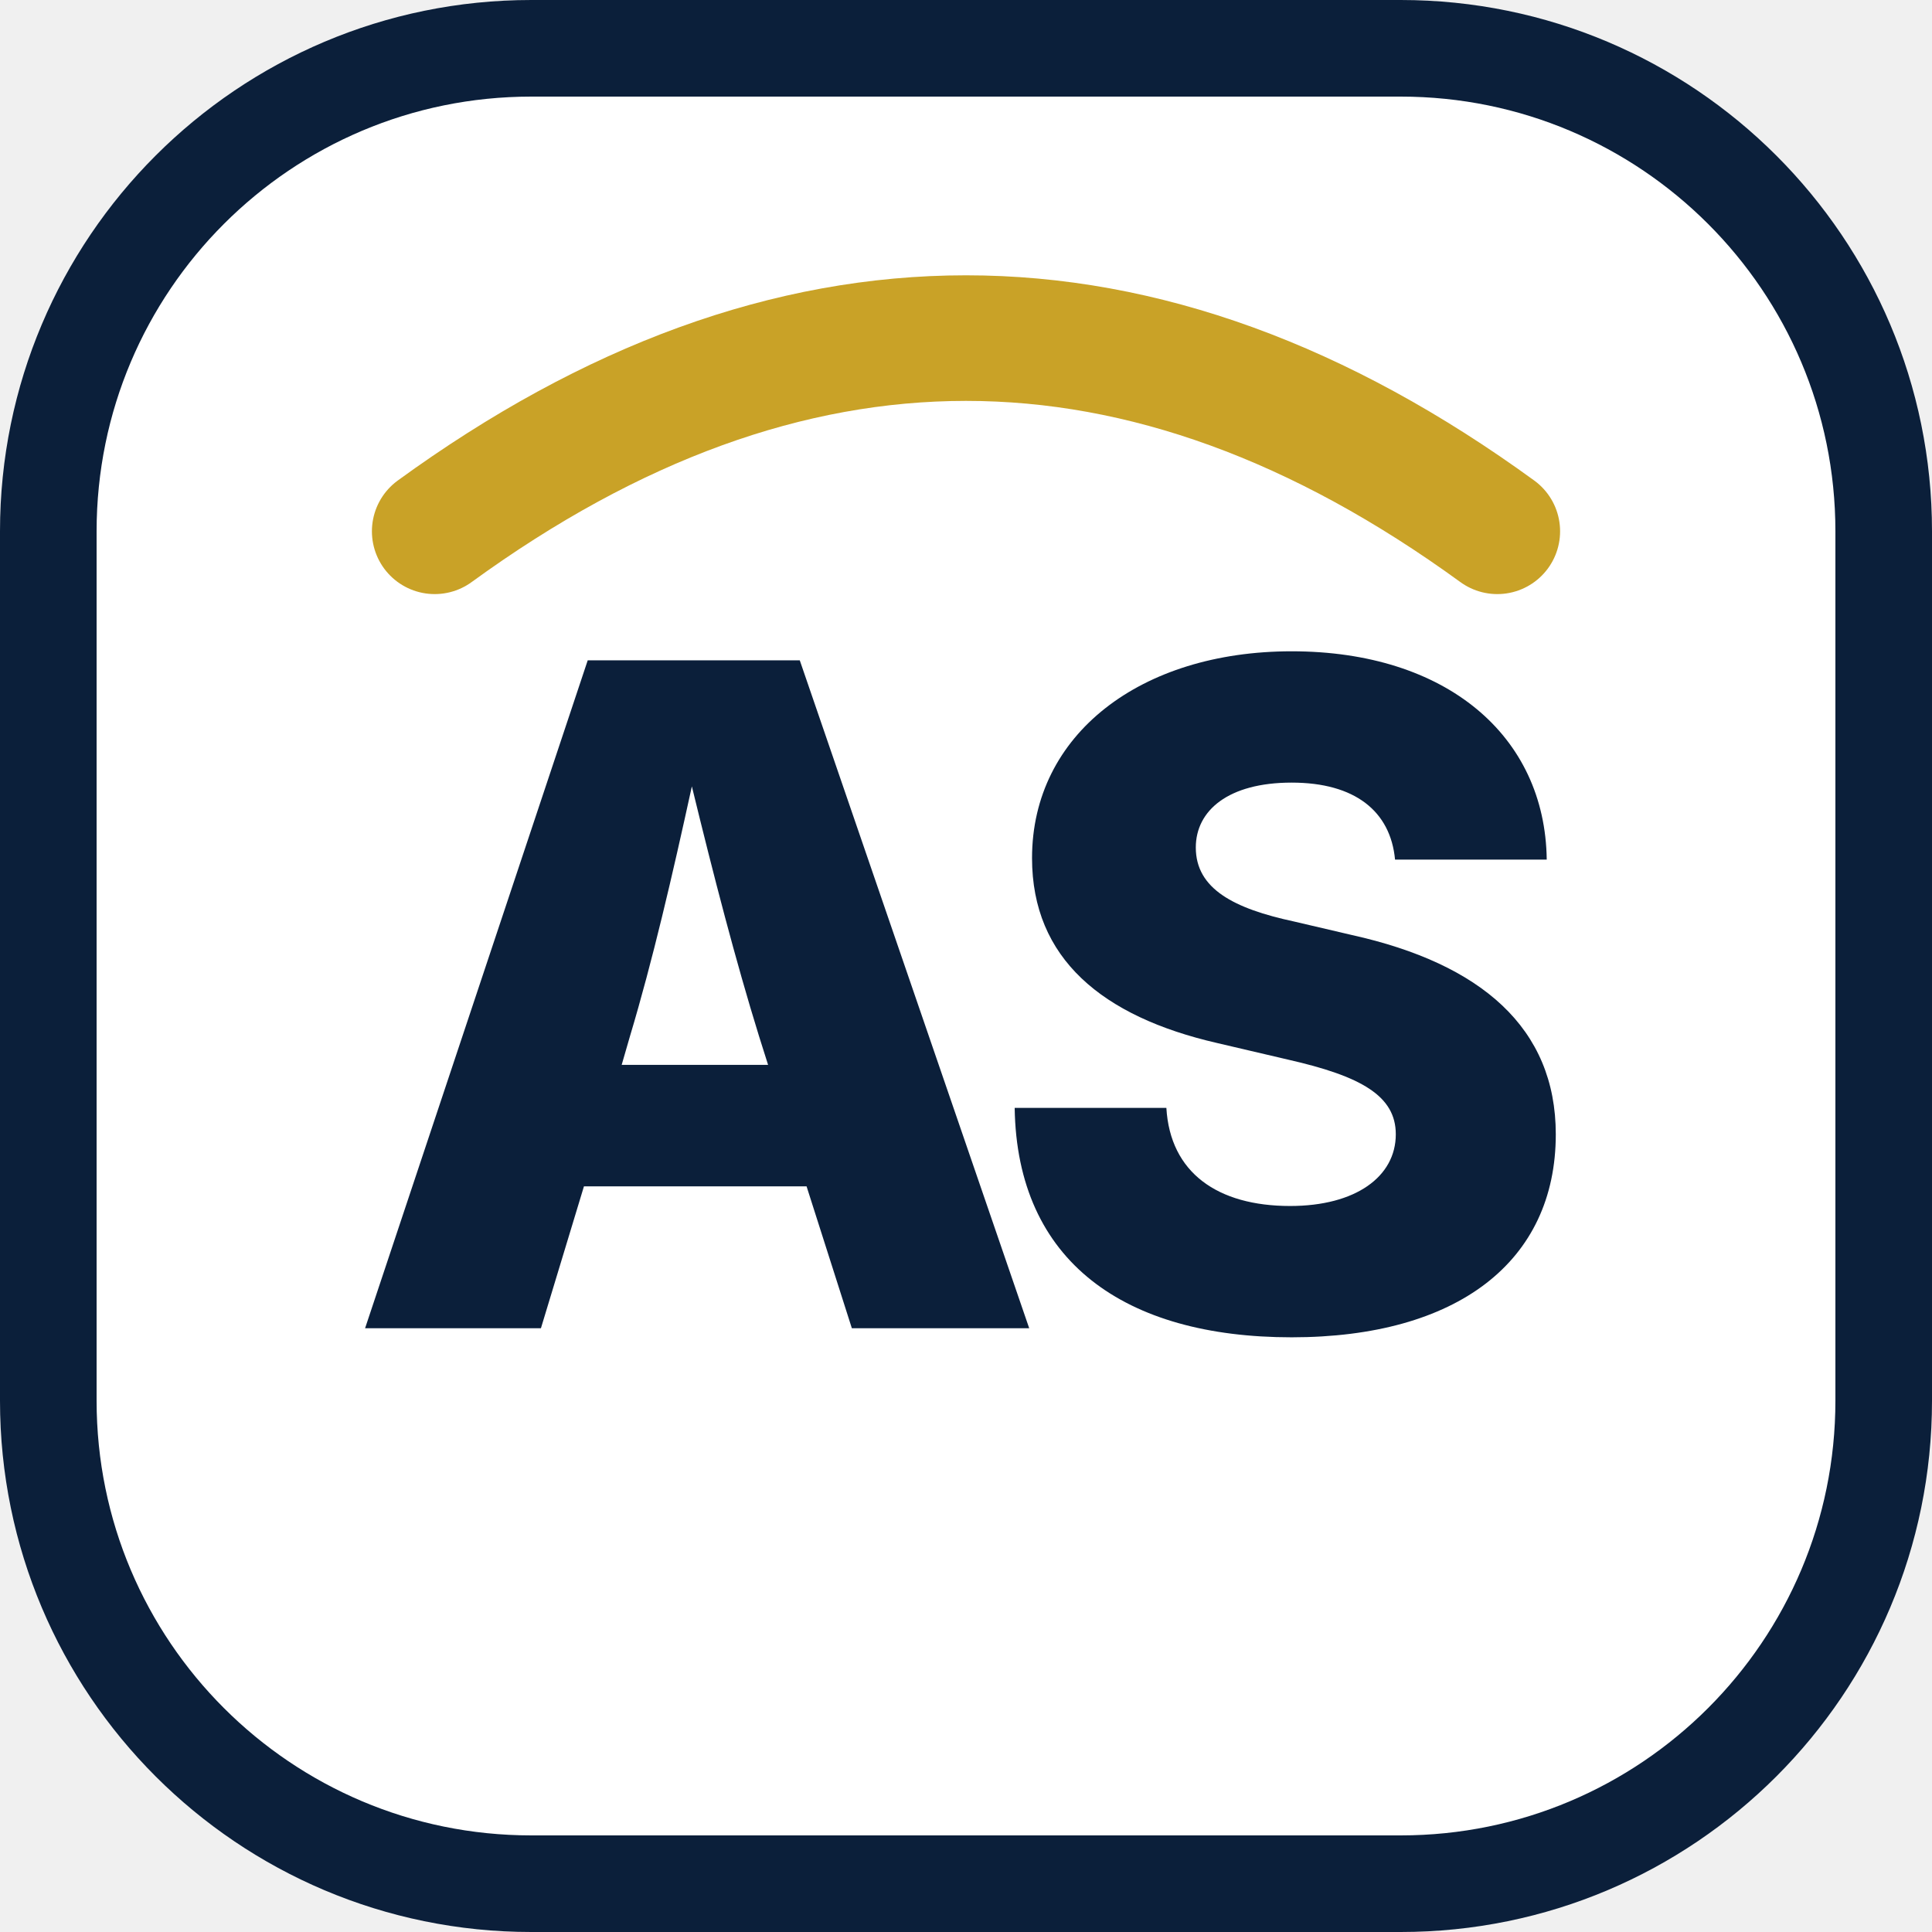
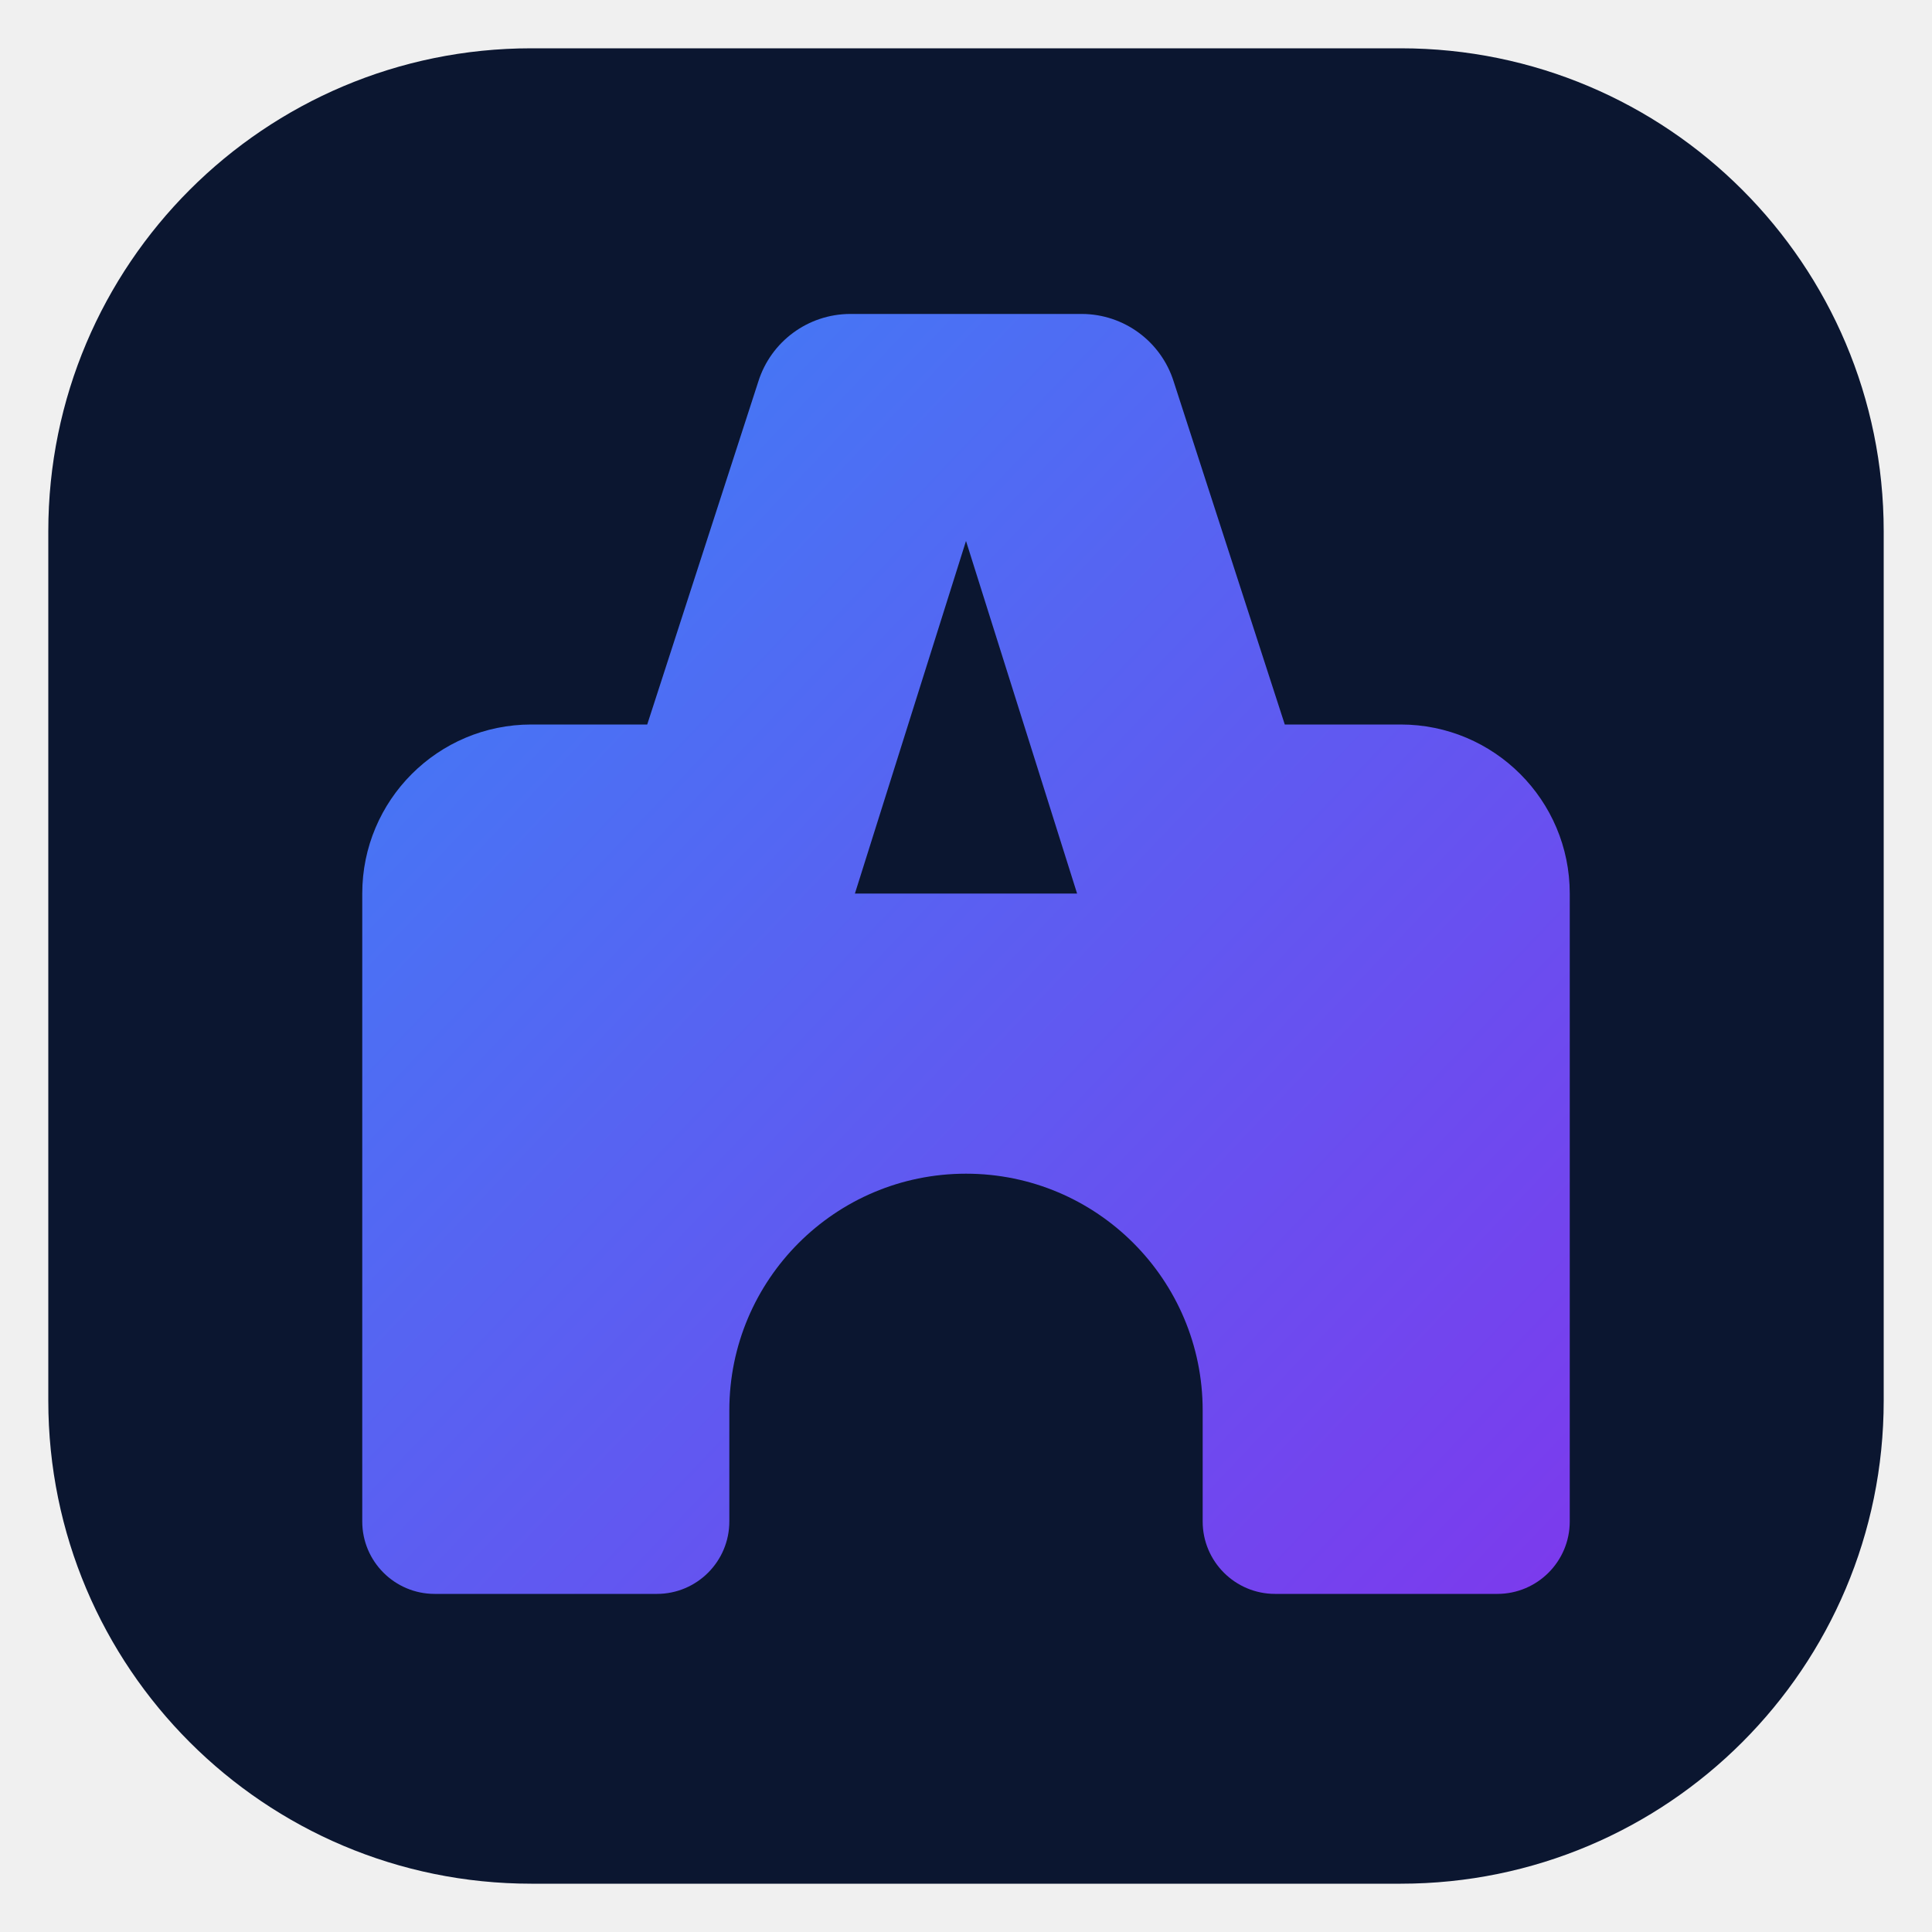
<svg xmlns="http://www.w3.org/2000/svg" viewBox="0 0 40 40">
-   <rect x="1" y="1" width="38" height="38" rx="10" fill="#fff" stroke="#0B1F3A" stroke-width="2" />
-   <text x="20" y="27.5" text-anchor="middle" font-size="19" font-weight="800" fill="#0B1F3A" font-family="Inter,system-ui,Arial,sans-serif" letter-spacing="-1">AS</text>
-   <path d="M9 11Q20 3 31 11" fill="none" stroke="#C9A227" stroke-width="2.6" stroke-linecap="round" />
+   <defs>
+     <linearGradient id="g" x1="0" y1="0" x2="1" y2="1">
+       <stop offset="0" stop-color="#3B82F6" />
+       <stop offset="1" stop-color="#7C3AED" />
+     </linearGradient>
+   </defs>
+   <rect x="1" y="1" width="38" height="38" rx="10" fill="#0B1630" />
+   <path fill="url(#g)" fill-rule="evenodd" d="M17.6 6.5h4.8a2 2 0 0 1 1.9 1.4L26.6 15H29A3.5 3.5 0 0 1 32.5 18.5V31.5a1.5 1.5 0 0 1-1.5 1.5h-4.6a1.5 1.5 0 0 1-1.5-1.5V29.2a4.9 4.9 0 0 0-9.8 0v2.3a1.5 1.5 0 0 1-1.5 1.5H9A1.5 1.5 0 0 1 7.5 31.5V18.5A3.5 3.5 0 0 1 11 15h2.4l2.3-7.1a2 2 0 0 1 1.9-1.4ZM20 11.2l-2.3 7.3h4.6Z" />
</svg>
